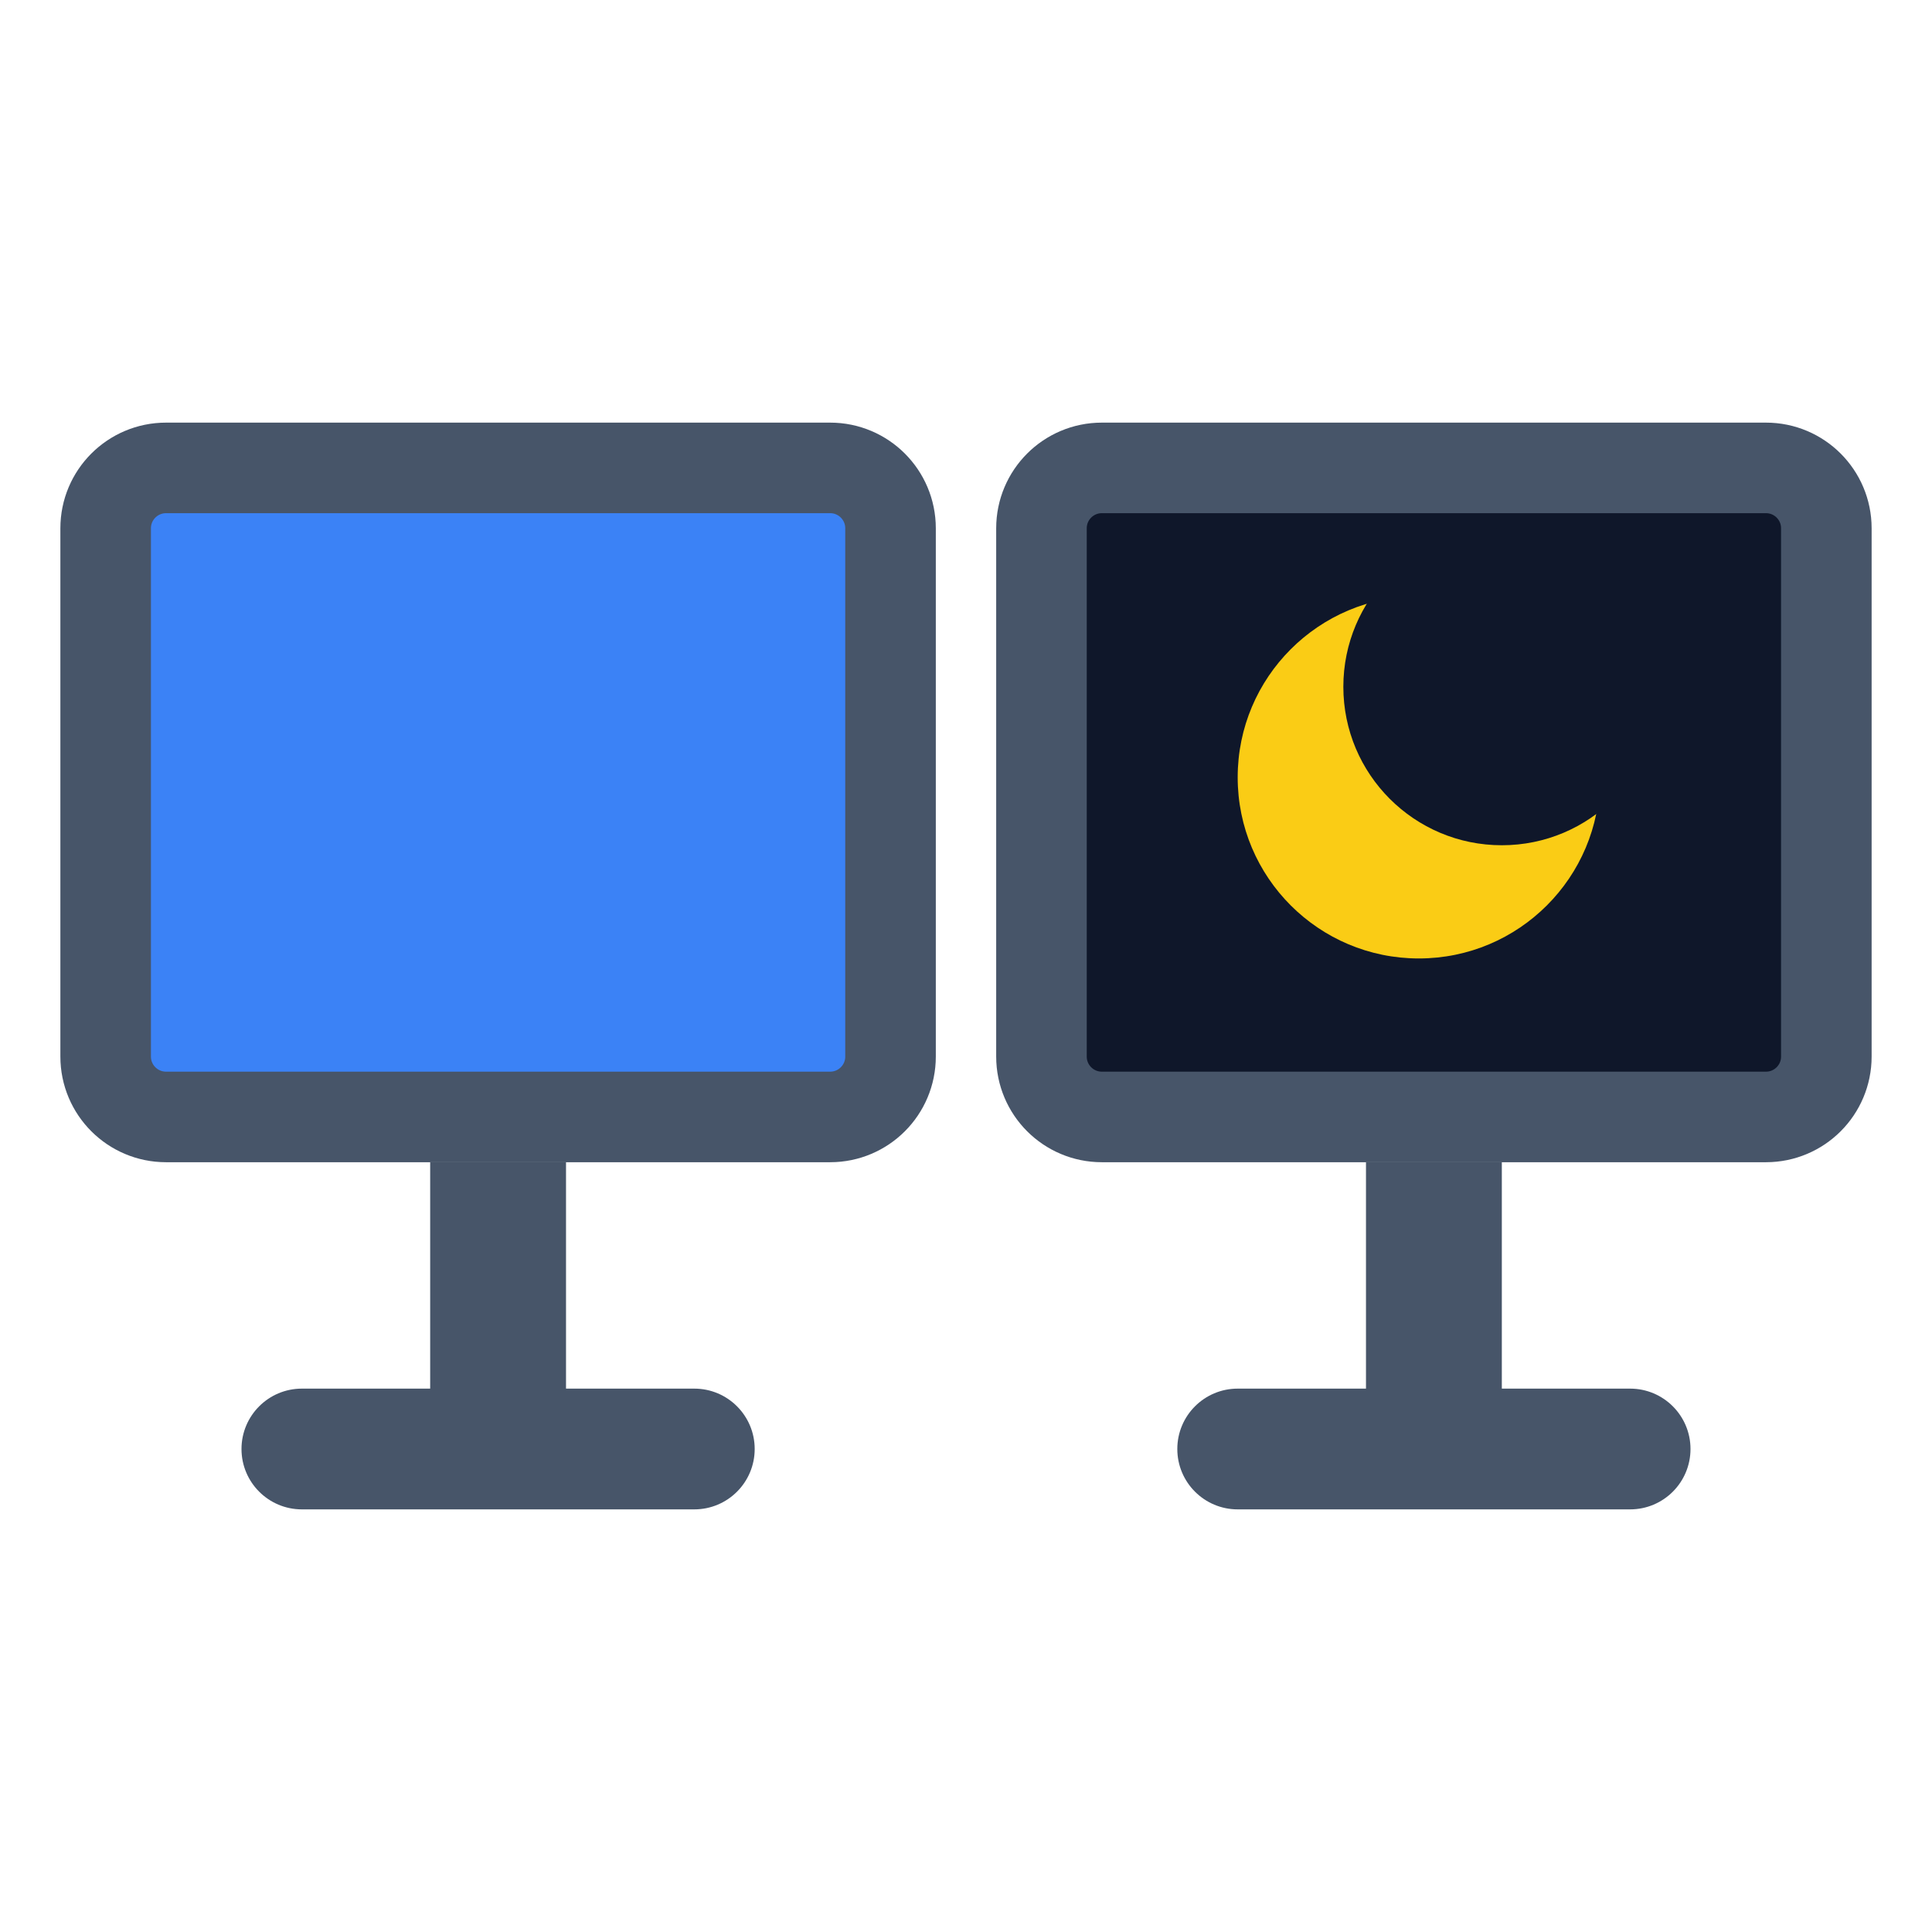
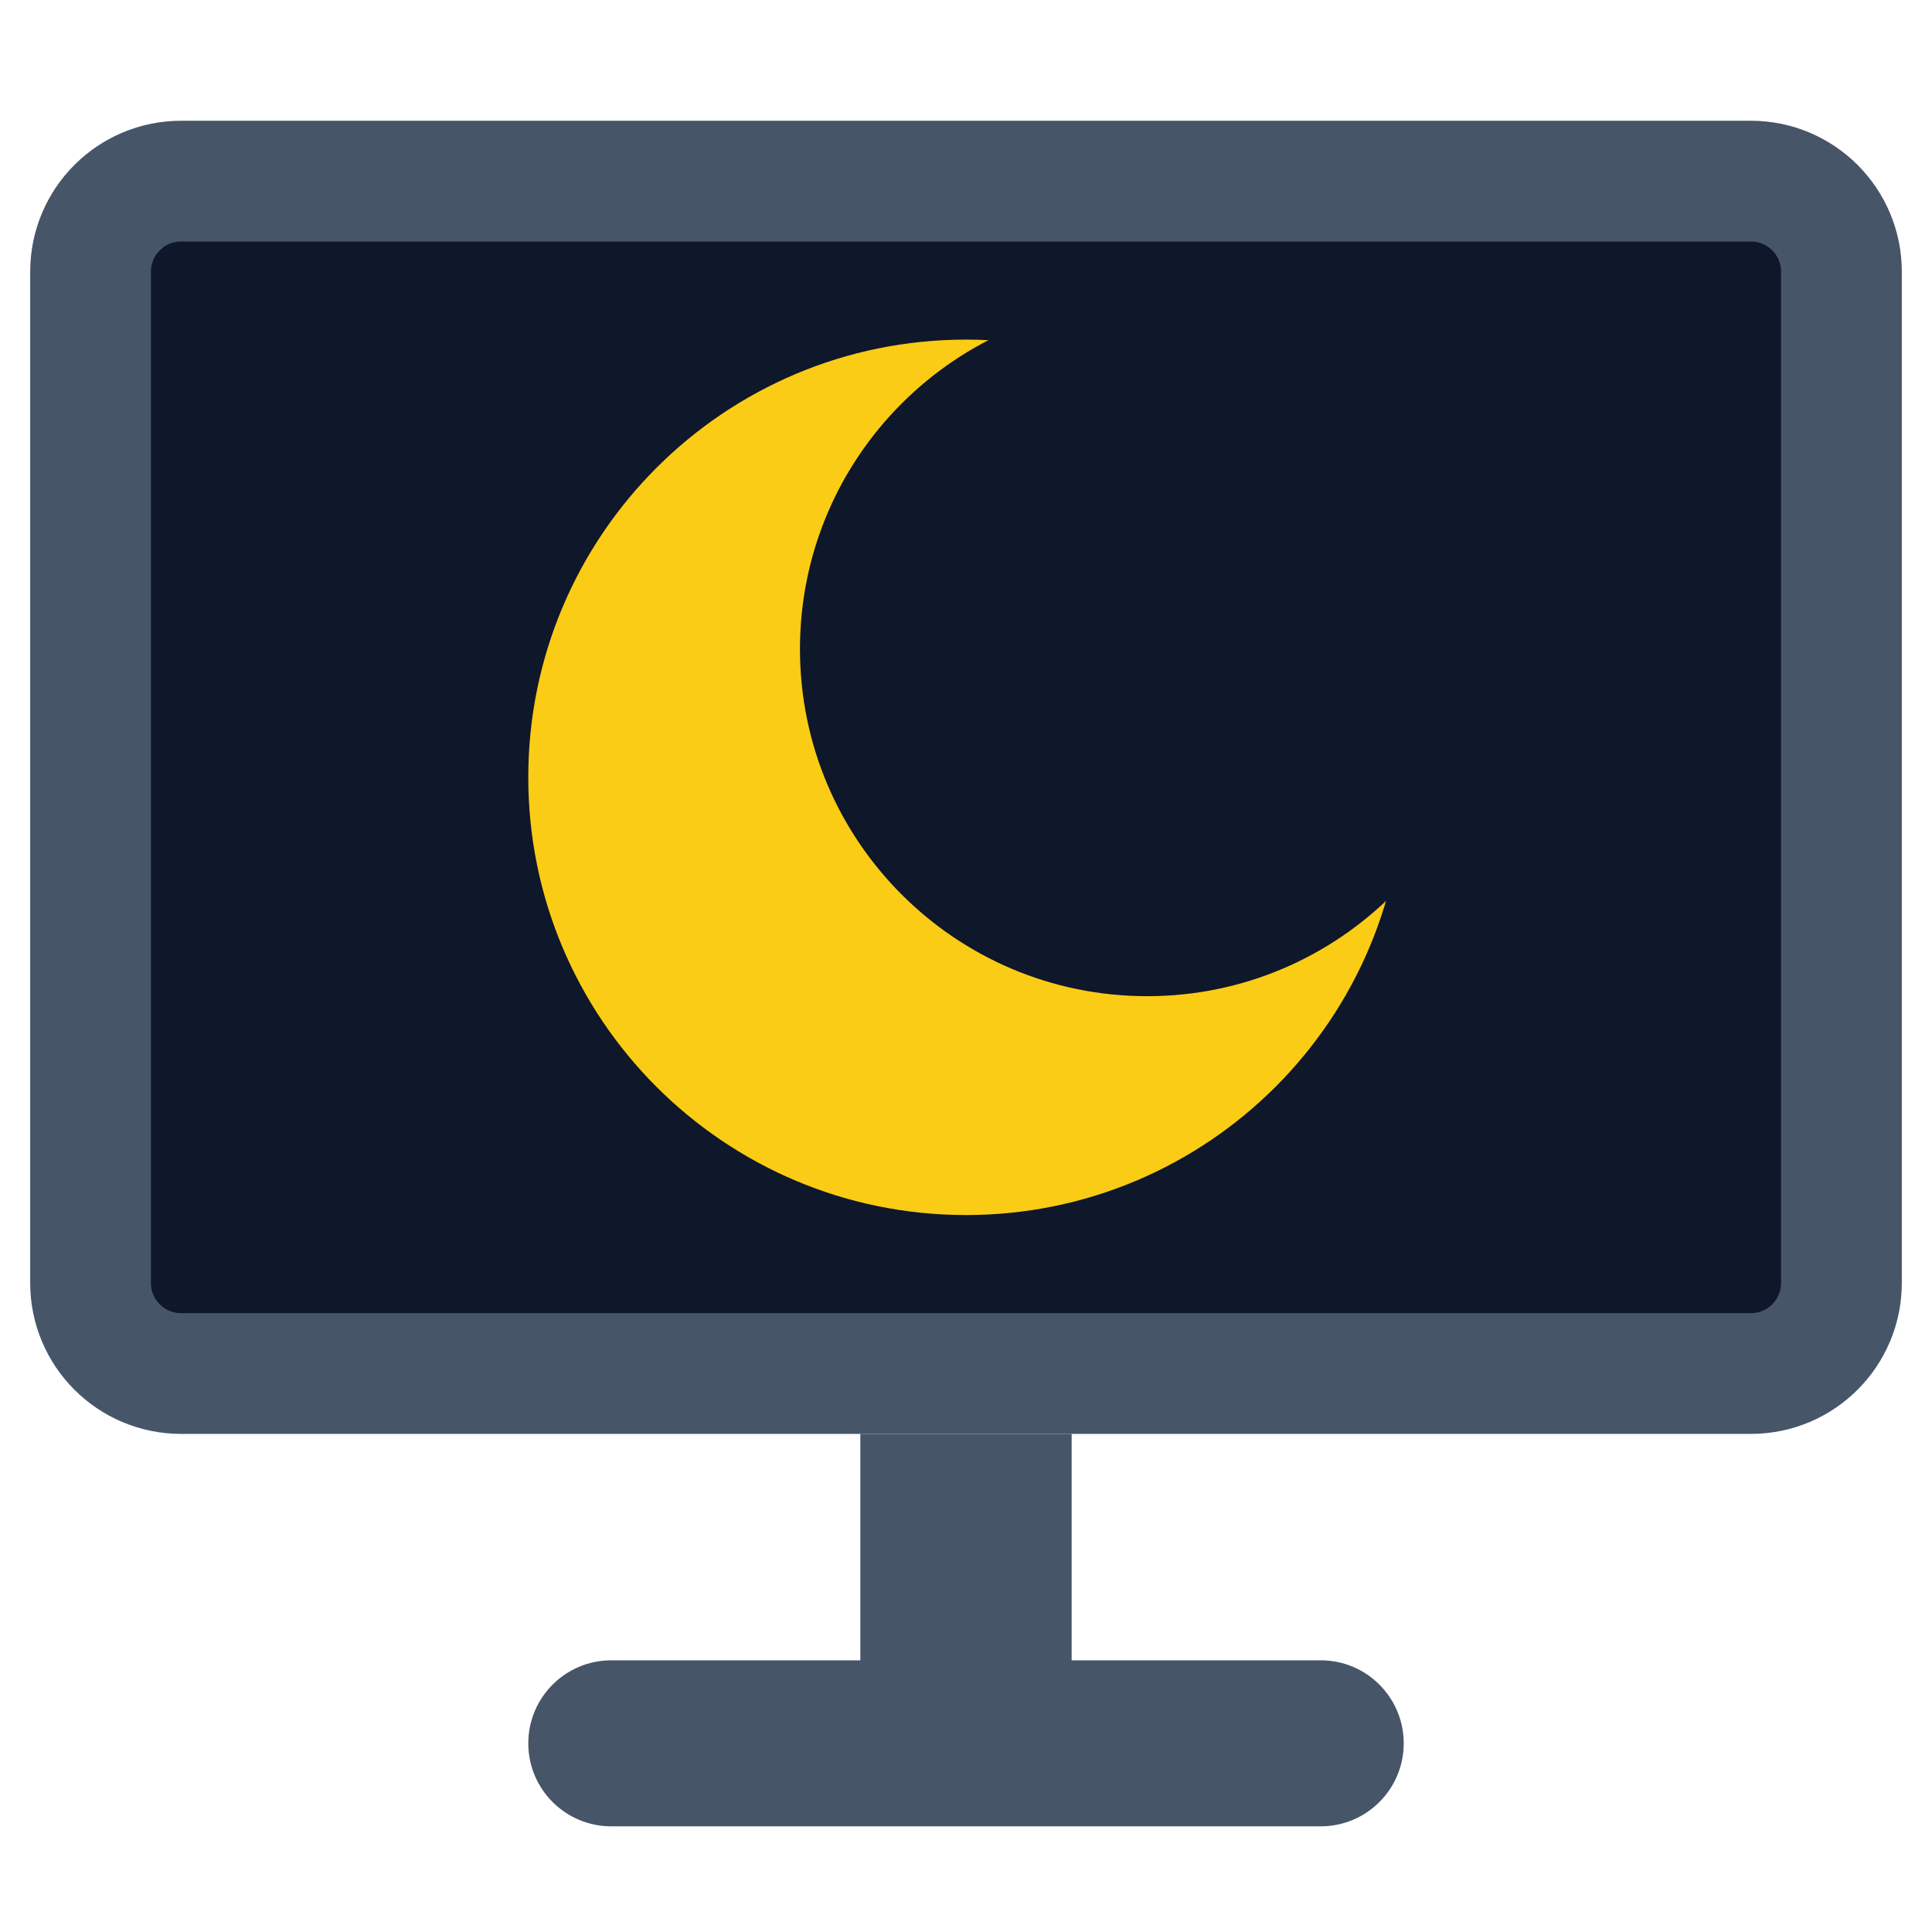
<svg xmlns="http://www.w3.org/2000/svg" viewBox="0 0 256 256" width="256" height="256">
-   <g transform="translate(0,4)">
-     <rect x="14" y="58" width="104" height="86" rx="8" fill="#3B82F6" stroke="#475569" stroke-width="12" />
-     <rect x="57" y="150" width="18" height="34" fill="#475569" />
-     <rect x="32" y="180" width="68" height="16" rx="8" fill="#475569" />
-     <rect x="138" y="58" width="104" height="86" rx="8" fill="#0F172A" stroke="#475569" stroke-width="12" />
-     <rect x="181" y="150" width="18" height="34" fill="#475569" />
-     <rect x="156" y="180" width="68" height="16" rx="8" fill="#475569" />
-     <circle cx="188" cy="99" r="24" fill="#FACC15" />
-     <circle cx="199" cy="87" r="21" fill="#0F172A" />
-   </g>
+   <rect x="12" y="24" width="232" height="158" rx="12" fill="#0F172A" stroke="#475569" stroke-width="16" />
+   <rect x="114" y="190" width="28" height="36" fill="#475569" />
+   <rect x="70" y="220" width="116" height="22" rx="11" fill="#475569" />
+   <circle cx="128" cy="103" r="58" fill="#FACC15" />
+   <circle cx="152" cy="86" r="46" fill="#0F172A" />
</svg>
